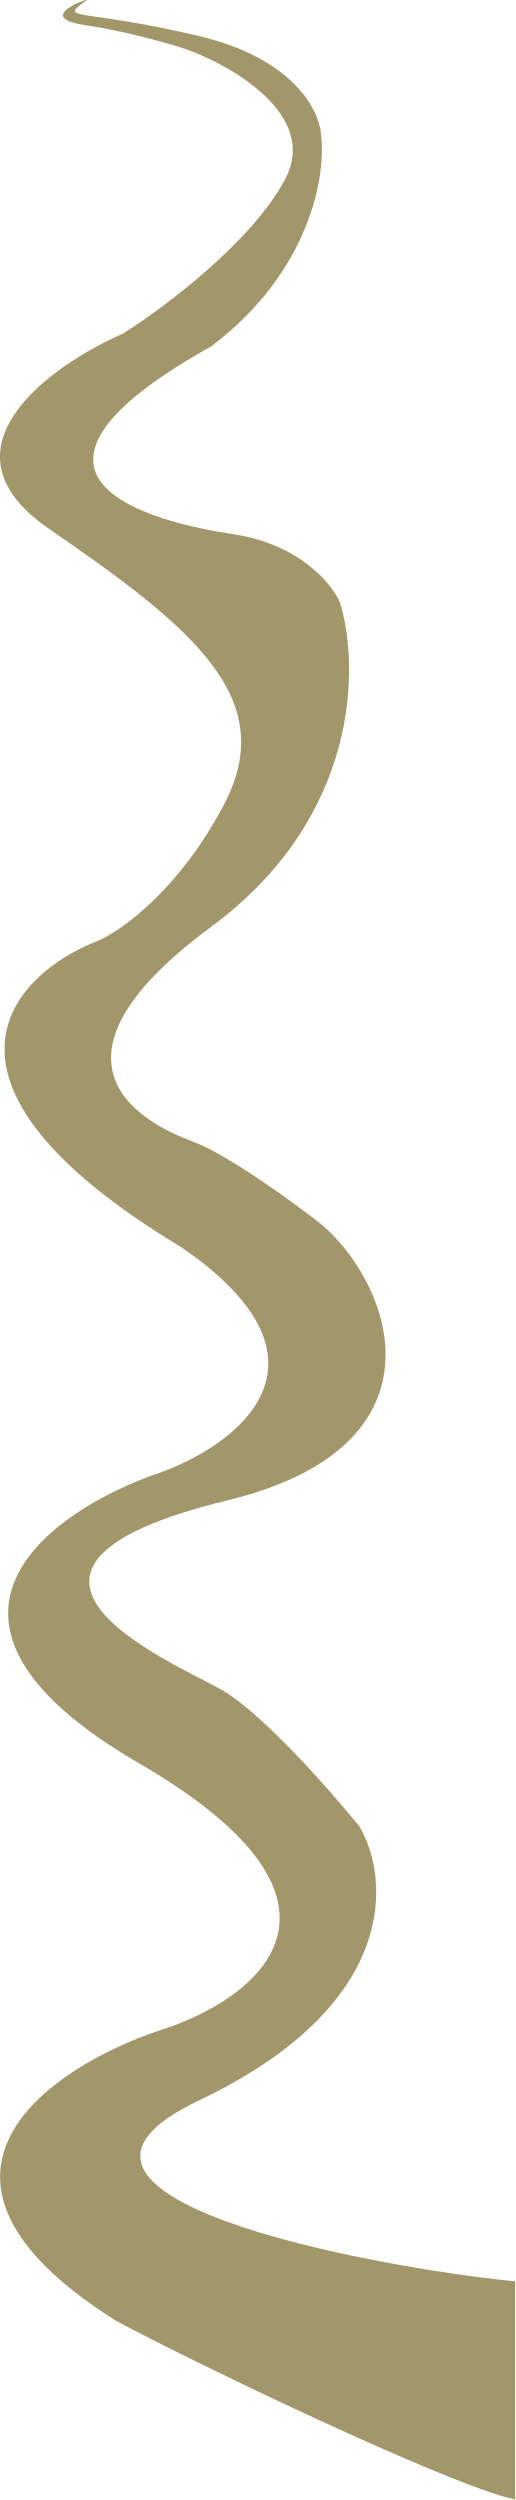
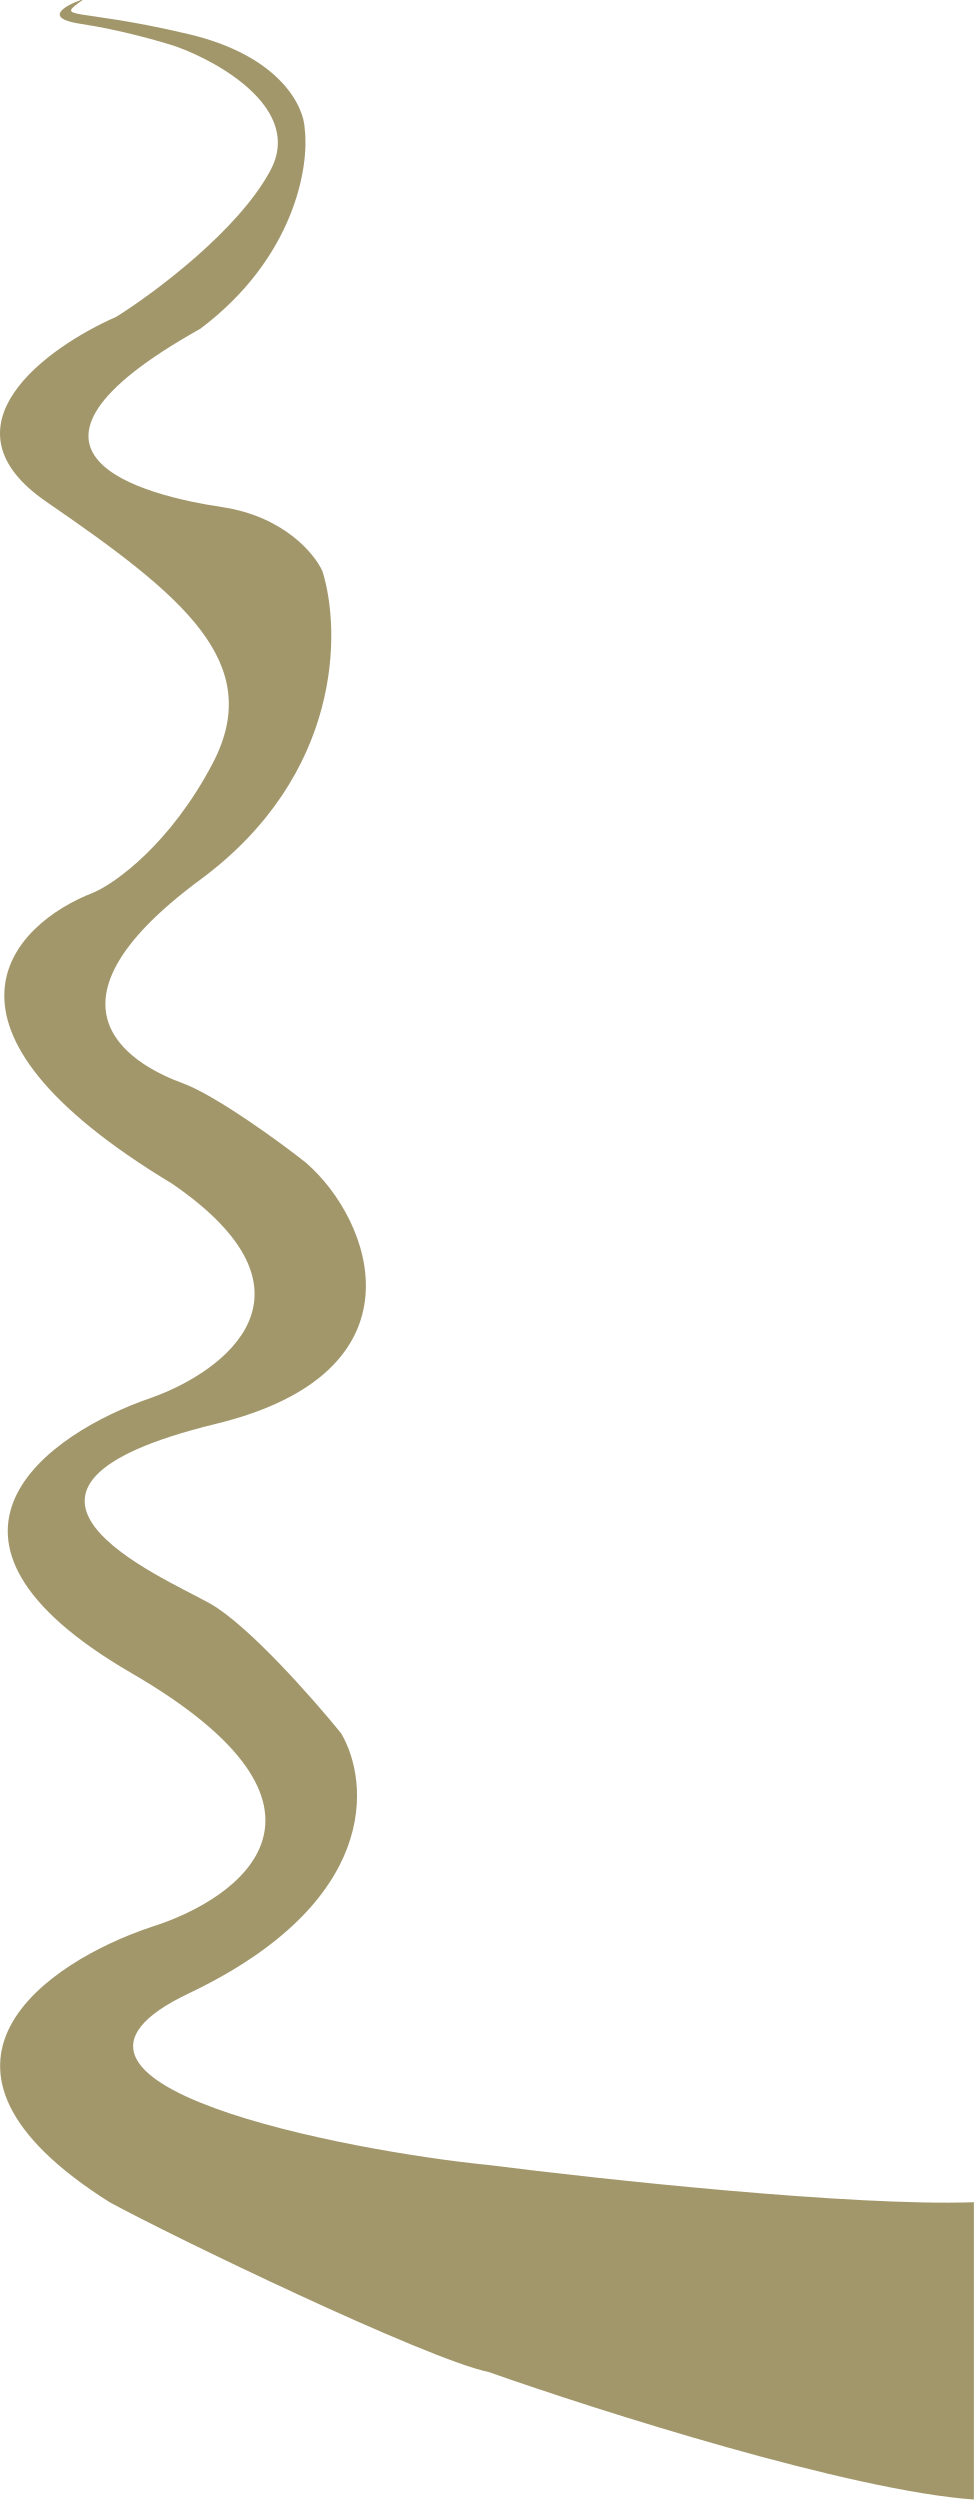
- <svg xmlns="http://www.w3.org/2000/svg" width="553" height="2681" viewBox="0 0 553 2681" fill="none">
-   <path d="M91.369 27C48.169 20.6 73.369 6.333 91.369 0H93.369C61.369 23 83.369 8 212.869 38.5C316.469 62.9 343.702 120.333 344.369 146C349.536 187.667 333.169 291.1 226.369 371.5C-26.631 513 163.869 560 250.869 573C320.469 583.4 355.536 625.667 364.369 645.5C385.369 712.167 387.169 875.2 226.369 994C25.369 1142.5 159.869 1207 206.369 1224C243.569 1237.6 317.036 1291 345.869 1314C420.869 1379 483.869 1550.6 243.869 1609C-56.131 1682 183.369 1781.5 237.369 1812C280.569 1836.4 354.036 1919.83 385.369 1958.5C418.036 2013.67 429.369 2149.7 213.369 2252.5C-2.631 2355.3 393.833 2430.83 552.5 2446.5V2680.5C481.3 2665.7 192.702 2526.17 123.869 2488.5C-120.931 2334.1 53.203 2216.83 170.869 2177.5C273.036 2145.5 411.569 2043.3 148.369 1890.5C-114.831 1737.7 53.703 1619.5 170.869 1579.5C253.536 1550.17 373.969 1460.7 194.369 1337.5C-99.631 1160.3 12.869 1044.33 105.869 1008.5C130.869 997.667 192.769 953.3 240.369 862.5C299.869 749 207.369 673.5 52.369 567C-71.631 481.8 53.369 392.167 131.369 358C174.536 331 269.869 260 305.869 192C341.869 124 249.536 70.667 198.869 52.5C181.036 46.667 134.569 33.4 91.369 27Z" fill="#A2976B" />
+ <svg xmlns="http://www.w3.org/2000/svg" width="1101" height="2825" viewBox="0 0 1101 2825" fill="none">
+   <path d="M91.369 27C48.169 20.6 73.369 6.333 91.369 0H93.369C61.369 23 83.369 8 212.869 38.5C316.469 62.9 343.702 120.333 344.369 146C349.536 187.667 333.169 291.1 226.369 371.5C-26.631 513 163.869 560 250.869 573C320.469 583.4 355.536 625.667 364.369 645.5C385.369 712.167 387.169 875.2 226.369 994C25.369 1142.5 159.869 1207 206.369 1224C243.569 1237.6 317.036 1291 345.869 1314C420.869 1379 483.869 1550.6 243.869 1609C-56.131 1682 183.369 1781.5 237.369 1812C280.569 1836.4 354.036 1919.83 385.369 1958.5C418.036 2013.67 429.369 2149.7 213.369 2252.5C-2.631 2355.3 393.833 2430.83 552.5 2446.5C678 2462.5 963.3 2493.3 1100.5 2488.5V2770V2824.5C960.5 2814.5 676.833 2724.33 552.5 2680.5C481.3 2665.7 192.702 2526.17 123.869 2488.5C-120.931 2334.1 53.203 2216.83 170.869 2177.5C273.036 2145.5 411.569 2043.3 148.369 1890.5C-114.831 1737.7 53.703 1619.5 170.869 1579.5C253.536 1550.17 373.969 1460.7 194.369 1337.5C-99.631 1160.3 12.869 1044.33 105.869 1008.5C130.869 997.667 192.769 953.3 240.369 862.5C299.869 749 207.369 673.5 52.369 567C-71.631 481.8 53.369 392.167 131.369 358C174.536 331 269.869 260 305.869 192C341.869 124 249.536 70.667 198.869 52.5C181.036 46.667 134.569 33.4 91.369 27Z" fill="#A2976B" />
</svg>
